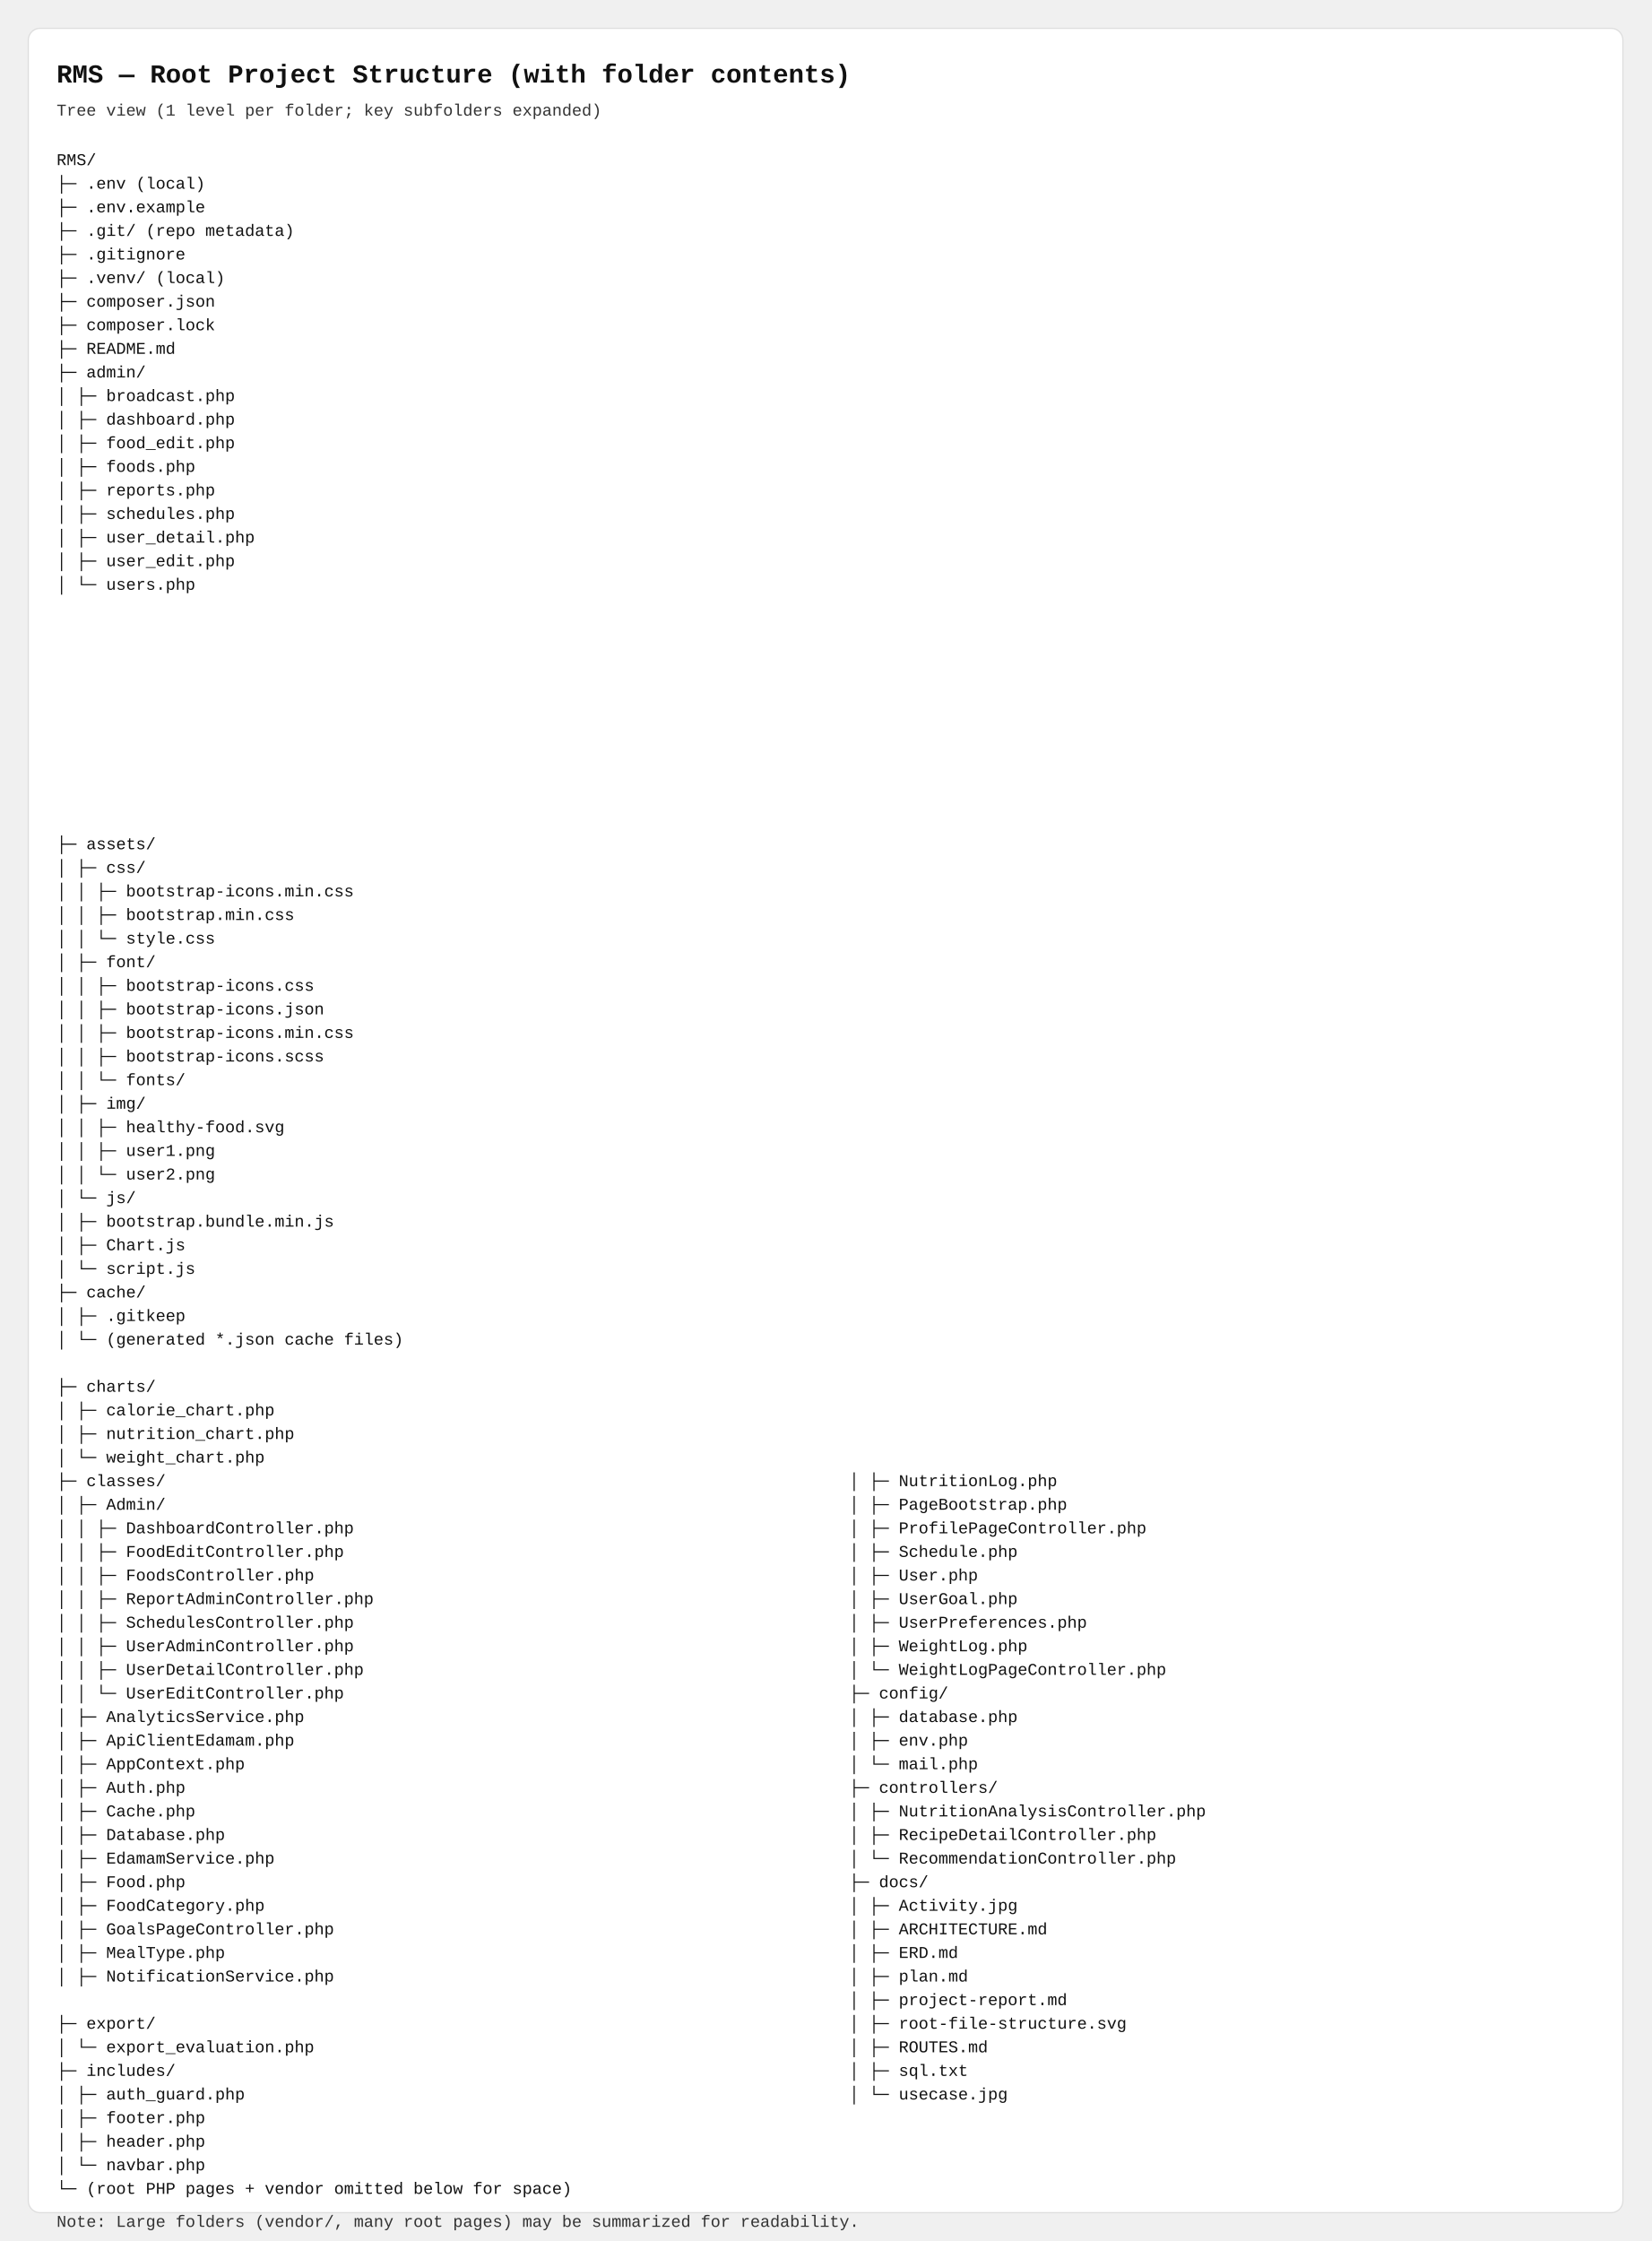
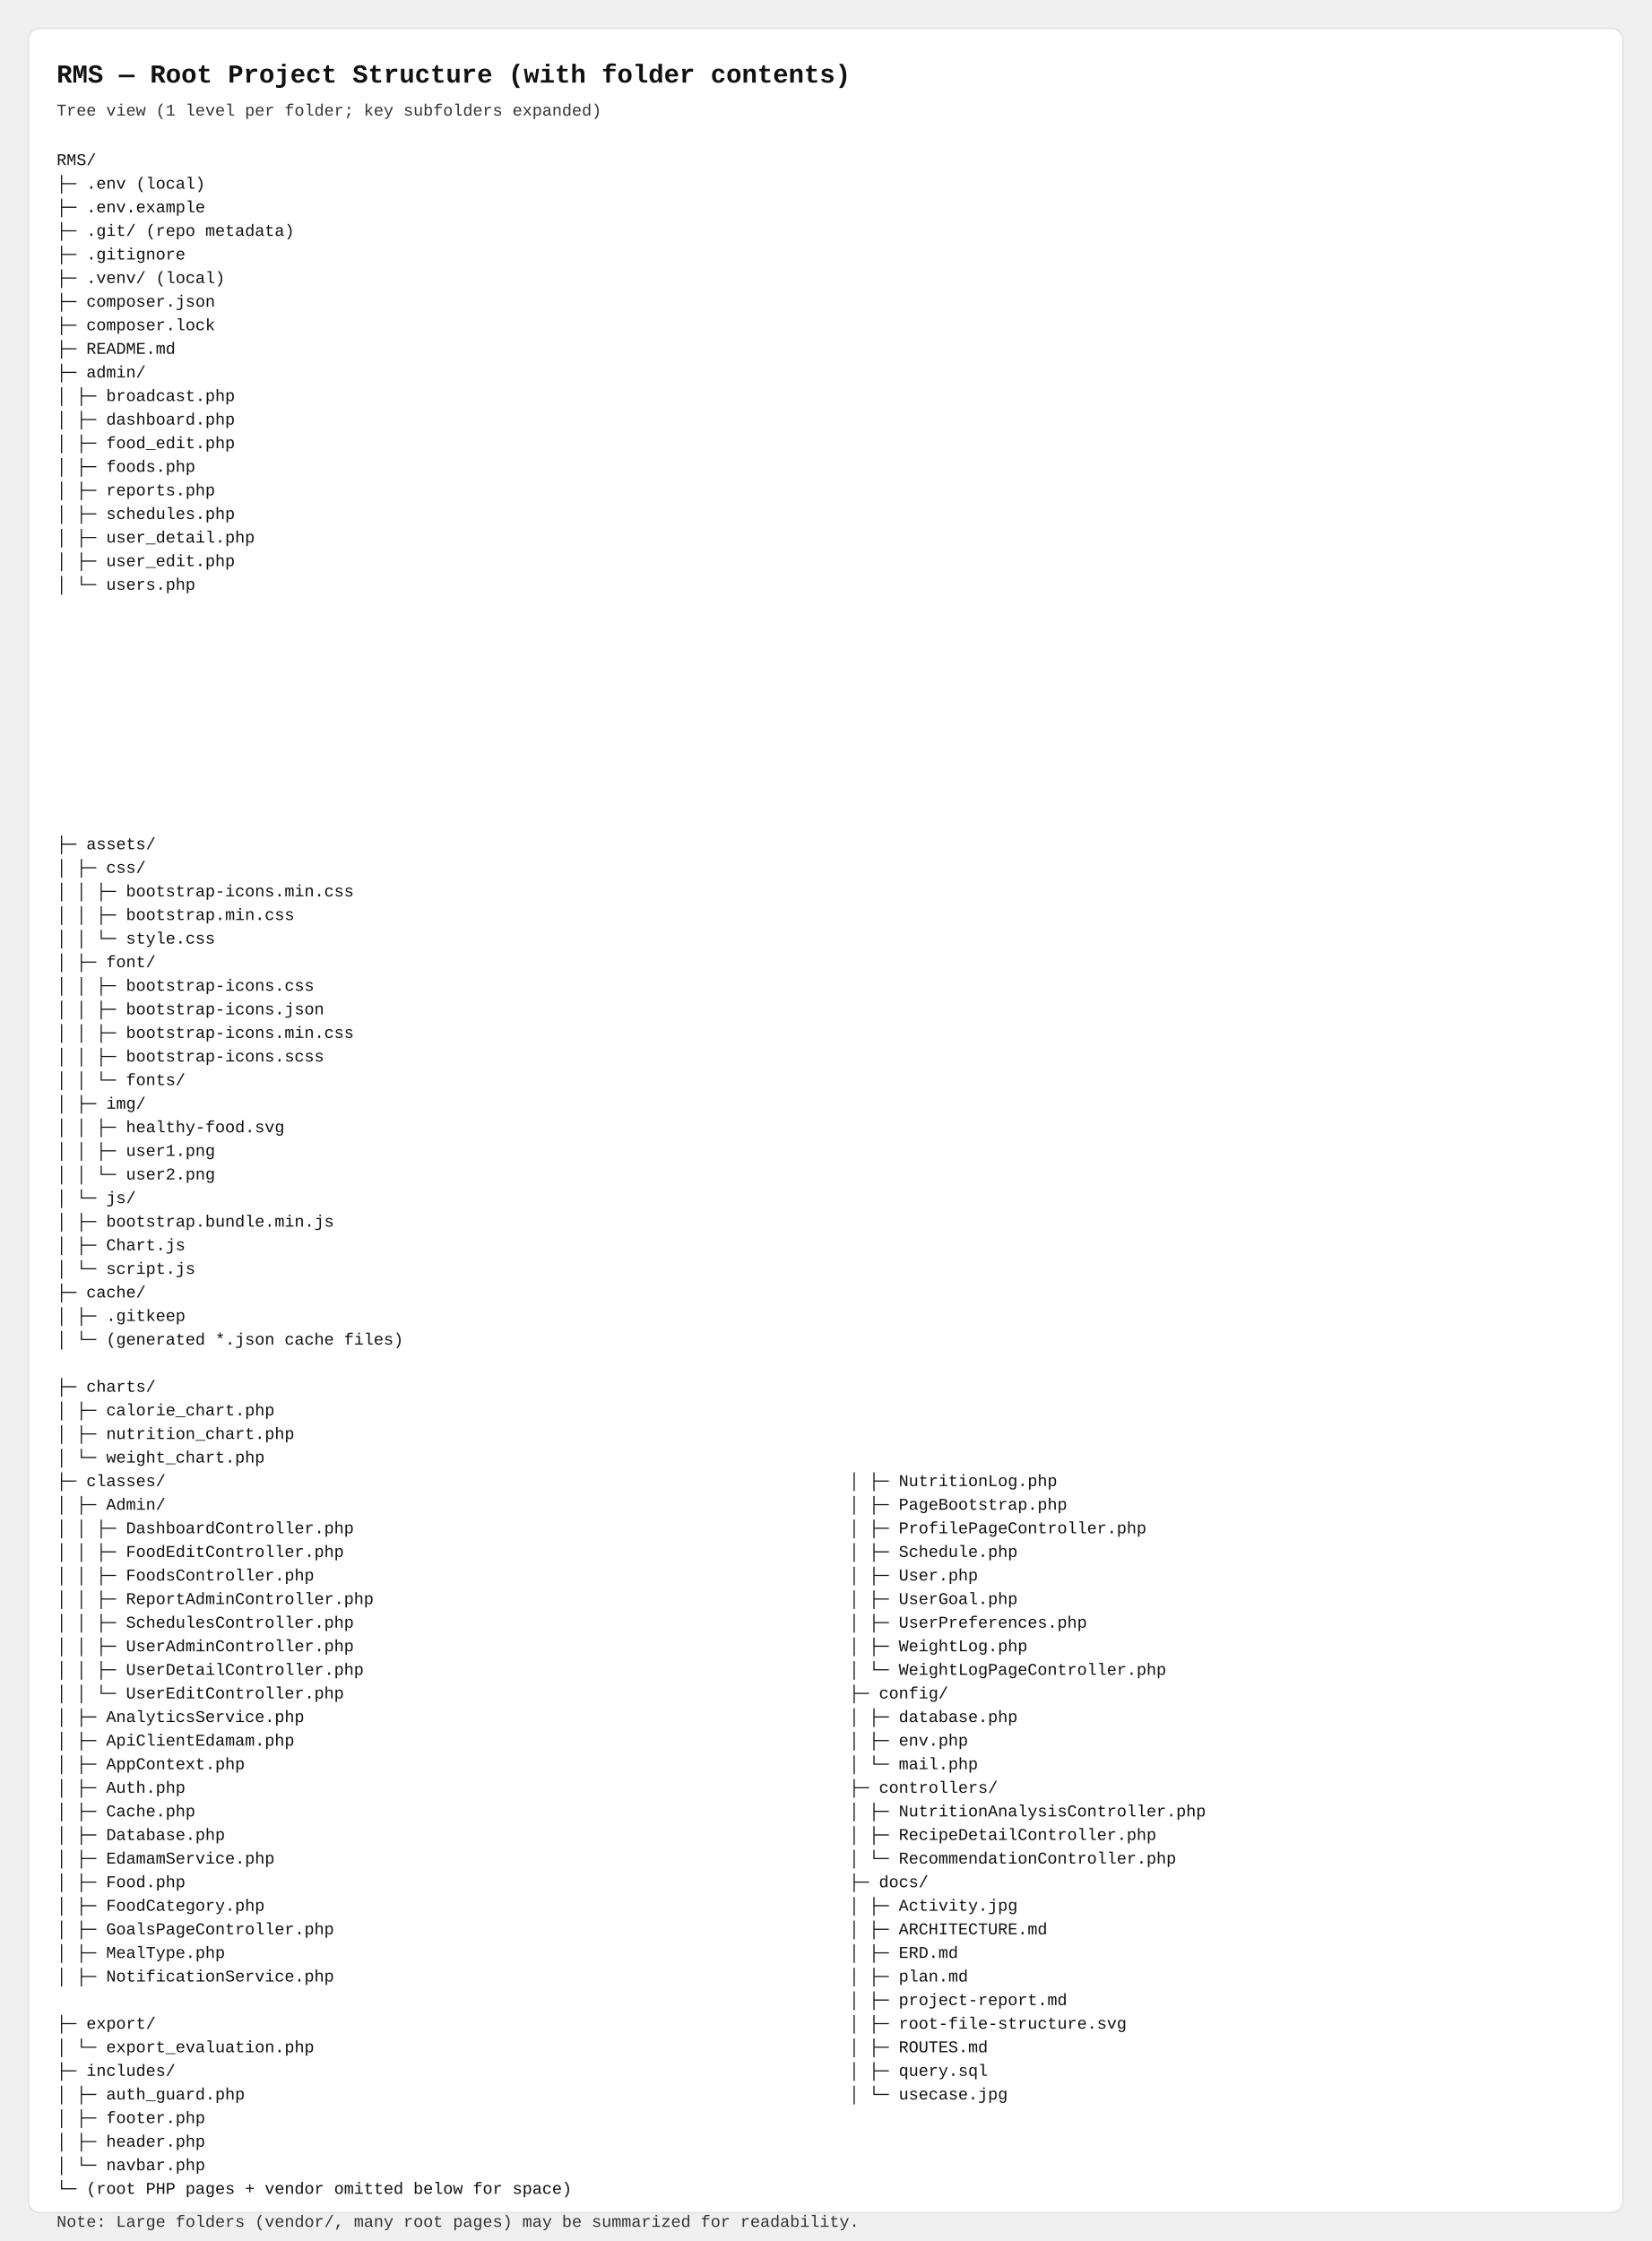
<svg xmlns="http://www.w3.org/2000/svg" width="1400" height="1900" viewBox="0 0 1400 1900">
  <style>
    .title { font: 700 22px ui-monospace, SFMono-Regular, Menlo, Monaco, Consolas, "Liberation Mono", "Courier New", monospace; fill: #111; }
    .subtitle { font: 400 14px ui-monospace, SFMono-Regular, Menlo, Monaco, Consolas, "Liberation Mono", "Courier New", monospace; fill: #333; }
    .code { font: 400 14px ui-monospace, SFMono-Regular, Menlo, Monaco, Consolas, "Liberation Mono", "Courier New", monospace; fill: #111; }
    .box { fill: #fff; stroke: #ddd; stroke-width: 1; }
  </style>
  <rect class="box" x="24" y="24" width="1352" height="1852" rx="10" />
  <text class="title" x="48" y="70">RMS — Root Project Structure (with folder contents)</text>
  <text class="subtitle" x="48" y="98">Tree view (1 level per folder; key subfolders expanded)</text>
  <text class="code" x="48" y="140">RMS/</text>
  <text class="code" x="48" y="160">├─ .env (local)</text>
  <text class="code" x="48" y="180">├─ .env.example</text>
  <text class="code" x="48" y="200">├─ .git/ (repo metadata)</text>
  <text class="code" x="48" y="220">├─ .gitignore</text>
  <text class="code" x="48" y="240">├─ .venv/ (local)</text>
  <text class="code" x="48" y="260">├─ composer.json</text>
  <text class="code" x="48" y="280">├─ composer.lock</text>
  <text class="code" x="48" y="300">├─ README.md</text>
  <text class="code" x="48" y="320">├─ admin/</text>
  <text class="code" x="48" y="340">│  ├─ broadcast.php</text>
  <text class="code" x="48" y="360">│  ├─ dashboard.php</text>
  <text class="code" x="48" y="380">│  ├─ food_edit.php</text>
  <text class="code" x="48" y="400">│  ├─ foods.php</text>
  <text class="code" x="48" y="420">│  ├─ reports.php</text>
  <text class="code" x="48" y="440">│  ├─ schedules.php</text>
  <text class="code" x="48" y="460">│  ├─ user_detail.php</text>
  <text class="code" x="48" y="480">│  ├─ user_edit.php</text>
  <text class="code" x="48" y="500">│  └─ users.php</text>
  <text class="code" x="48" y="720">├─ assets/</text>
  <text class="code" x="48" y="740">│  ├─ css/</text>
  <text class="code" x="48" y="760">│  │  ├─ bootstrap-icons.min.css</text>
  <text class="code" x="48" y="780">│  │  ├─ bootstrap.min.css</text>
  <text class="code" x="48" y="800">│  │  └─ style.css</text>
  <text class="code" x="48" y="820">│  ├─ font/</text>
  <text class="code" x="48" y="840">│  │  ├─ bootstrap-icons.css</text>
  <text class="code" x="48" y="860">│  │  ├─ bootstrap-icons.json</text>
  <text class="code" x="48" y="880">│  │  ├─ bootstrap-icons.min.css</text>
  <text class="code" x="48" y="900">│  │  ├─ bootstrap-icons.scss</text>
  <text class="code" x="48" y="920">│  │  └─ fonts/</text>
  <text class="code" x="48" y="940">│  ├─ img/</text>
  <text class="code" x="48" y="960">│  │  ├─ healthy-food.svg</text>
  <text class="code" x="48" y="980">│  │  ├─ user1.png</text>
  <text class="code" x="48" y="1000">│  │  └─ user2.png</text>
  <text class="code" x="48" y="1020">│  └─ js/</text>
  <text class="code" x="48" y="1040">│     ├─ bootstrap.bundle.min.js</text>
  <text class="code" x="48" y="1060">│     ├─ Chart.js</text>
  <text class="code" x="48" y="1080">│     └─ script.js</text>
  <text class="code" x="48" y="1100">├─ cache/</text>
  <text class="code" x="48" y="1120">│  ├─ .gitkeep</text>
  <text class="code" x="48" y="1140">│  └─ (generated *.json cache files)</text>
  <text class="code" x="48" y="1180">├─ charts/</text>
  <text class="code" x="48" y="1200">│  ├─ calorie_chart.php</text>
  <text class="code" x="48" y="1220">│  ├─ nutrition_chart.php</text>
  <text class="code" x="48" y="1240">│  └─ weight_chart.php</text>
  <text class="code" x="48" y="1260">├─ classes/</text>
  <text class="code" x="48" y="1280">│  ├─ Admin/</text>
  <text class="code" x="48" y="1300">│  │  ├─ DashboardController.php</text>
  <text class="code" x="48" y="1320">│  │  ├─ FoodEditController.php</text>
  <text class="code" x="48" y="1340">│  │  ├─ FoodsController.php</text>
  <text class="code" x="48" y="1360">│  │  ├─ ReportAdminController.php</text>
  <text class="code" x="48" y="1380">│  │  ├─ SchedulesController.php</text>
  <text class="code" x="48" y="1400">│  │  ├─ UserAdminController.php</text>
  <text class="code" x="48" y="1420">│  │  ├─ UserDetailController.php</text>
  <text class="code" x="48" y="1440">│  │  └─ UserEditController.php</text>
  <text class="code" x="48" y="1460">│  ├─ AnalyticsService.php</text>
  <text class="code" x="48" y="1480">│  ├─ ApiClientEdamam.php</text>
  <text class="code" x="48" y="1500">│  ├─ AppContext.php</text>
  <text class="code" x="48" y="1520">│  ├─ Auth.php</text>
  <text class="code" x="48" y="1540">│  ├─ Cache.php</text>
  <text class="code" x="48" y="1560">│  ├─ Database.php</text>
  <text class="code" x="48" y="1580">│  ├─ EdamamService.php</text>
  <text class="code" x="48" y="1600">│  ├─ Food.php</text>
  <text class="code" x="48" y="1620">│  ├─ FoodCategory.php</text>
  <text class="code" x="48" y="1640">│  ├─ GoalsPageController.php</text>
  <text class="code" x="48" y="1660">│  ├─ MealType.php</text>
  <text class="code" x="48" y="1680">│  ├─ NotificationService.php</text>
  <text class="code" x="720" y="1260">│  ├─ NutritionLog.php</text>
  <text class="code" x="720" y="1280">│  ├─ PageBootstrap.php</text>
  <text class="code" x="720" y="1300">│  ├─ ProfilePageController.php</text>
  <text class="code" x="720" y="1320">│  ├─ Schedule.php</text>
  <text class="code" x="720" y="1340">│  ├─ User.php</text>
  <text class="code" x="720" y="1360">│  ├─ UserGoal.php</text>
  <text class="code" x="720" y="1380">│  ├─ UserPreferences.php</text>
  <text class="code" x="720" y="1400">│  ├─ WeightLog.php</text>
  <text class="code" x="720" y="1420">│  └─ WeightLogPageController.php</text>
  <text class="code" x="720" y="1440">├─ config/</text>
  <text class="code" x="720" y="1460">│  ├─ database.php</text>
  <text class="code" x="720" y="1480">│  ├─ env.php</text>
  <text class="code" x="720" y="1500">│  └─ mail.php</text>
  <text class="code" x="720" y="1520">├─ controllers/</text>
  <text class="code" x="720" y="1540">│  ├─ NutritionAnalysisController.php</text>
  <text class="code" x="720" y="1560">│  ├─ RecipeDetailController.php</text>
  <text class="code" x="720" y="1580">│  └─ RecommendationController.php</text>
  <text class="code" x="720" y="1600">├─ docs/</text>
  <text class="code" x="720" y="1620">│  ├─ Activity.jpg</text>
  <text class="code" x="720" y="1640">│  ├─ ARCHITECTURE.md</text>
  <text class="code" x="720" y="1660">│  ├─ ERD.md</text>
  <text class="code" x="720" y="1680">│  ├─ plan.md</text>
  <text class="code" x="720" y="1700">│  ├─ project-report.md</text>
  <text class="code" x="720" y="1720">│  ├─ root-file-structure.svg</text>
  <text class="code" x="720" y="1740">│  ├─ ROUTES.md</text>
-   <text class="code" x="720" y="1760">│  ├─ sql.txt</text>
+   <text class="code" x="720" y="1760">│  ├─ query.sql</text>
  <text class="code" x="720" y="1780">│  └─ usecase.jpg</text>
  <text class="code" x="48" y="1720">├─ export/</text>
  <text class="code" x="48" y="1740">│  └─ export_evaluation.php</text>
  <text class="code" x="48" y="1760">├─ includes/</text>
  <text class="code" x="48" y="1780">│  ├─ auth_guard.php</text>
  <text class="code" x="48" y="1800">│  ├─ footer.php</text>
  <text class="code" x="48" y="1820">│  ├─ header.php</text>
  <text class="code" x="48" y="1840">│  └─ navbar.php</text>
  <text class="code" x="48" y="1860">└─ (root PHP pages + vendor omitted below for space)</text>
  <text class="subtitle" x="48" y="1888">Note: Large folders (vendor/, many root pages) may be summarized for readability.</text>
</svg>
